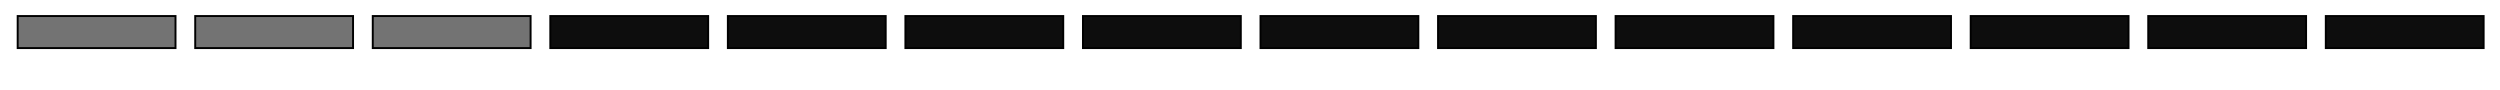
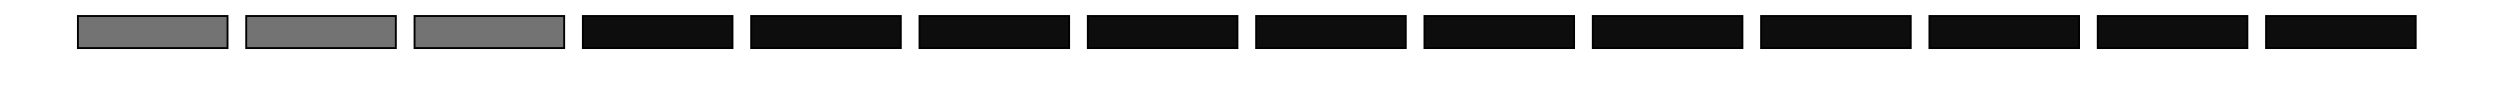
<svg xmlns="http://www.w3.org/2000/svg" width="390pt" height="14pt" viewBox="0 0 137.583 4.939" version="1.1" id="svg5">
  <defs id="defs2" />
  <g id="layer1" style="display:inline">
-     <rect style="opacity:1;mix-blend-mode:normal;fill:#737373;fill-opacity:1;stroke:#000000;stroke-width:0.107;stroke-miterlimit:4;stroke-dasharray:none;stroke-opacity:1" id="rect205" width="8.686" height="1.763" x="0.971" y="0.883" />
-     <rect style="mix-blend-mode:normal;fill:#737373;fill-opacity:1;stroke:#000000;stroke-width:0.107;stroke-miterlimit:4;stroke-dasharray:none;stroke-opacity:1" id="use556" width="8.686" height="1.763" x="10.742" y="0.883" />
-     <rect style="mix-blend-mode:normal;fill:#737373;fill-opacity:1;stroke:#000000;stroke-width:0.107;stroke-miterlimit:4;stroke-dasharray:none;stroke-opacity:1" id="use2481" width="8.686" height="1.763" x="20.513" y="0.883" />
-     <rect style="mix-blend-mode:normal;fill:#0d0d0d;fill-opacity:1;stroke:#000000;stroke-width:0.107;stroke-miterlimit:4;stroke-dasharray:none;stroke-opacity:1" id="use2483" width="8.686" height="1.763" x="30.285" y="0.883" />
-     <rect style="mix-blend-mode:normal;fill:#0d0d0d;fill-opacity:1;stroke:#000000;stroke-width:0.107;stroke-miterlimit:4;stroke-dasharray:none;stroke-opacity:1" id="use2491" width="8.686" height="1.763" x="40.056" y="0.883" />
-     <rect style="mix-blend-mode:normal;fill:#0d0d0d;fill-opacity:1;stroke:#000000;stroke-width:0.107;stroke-miterlimit:4;stroke-dasharray:none;stroke-opacity:1" id="use2479" width="8.686" height="1.763" x="49.827" y="0.883" />
-     <rect style="mix-blend-mode:normal;fill:#0d0d0d;fill-opacity:1;stroke:#000000;stroke-width:0.107;stroke-miterlimit:4;stroke-dasharray:none;stroke-opacity:1" id="use2475" width="8.686" height="1.763" x="59.599" y="0.883" />
-     <rect style="mix-blend-mode:normal;fill:#0d0d0d;fill-opacity:1;stroke:#000000;stroke-width:0.107;stroke-miterlimit:4;stroke-dasharray:none;stroke-opacity:1" id="use2477" width="8.686" height="1.763" x="69.37" y="0.883" />
-     <rect style="mix-blend-mode:normal;fill:#0d0d0d;fill-opacity:1;stroke:#000000;stroke-width:0.107;stroke-miterlimit:4;stroke-dasharray:none;stroke-opacity:1" id="use2485" width="8.686" height="1.763" x="79.141" y="0.883" />
-     <rect style="mix-blend-mode:normal;fill:#0d0d0d;fill-opacity:1;stroke:#000000;stroke-width:0.107;stroke-miterlimit:4;stroke-dasharray:none;stroke-opacity:1" id="use2493" width="8.686" height="1.763" x="88.912" y="0.883" />
-     <rect style="mix-blend-mode:normal;fill:#0d0d0d;fill-opacity:1;stroke:#000000;stroke-width:0.107;stroke-miterlimit:4;stroke-dasharray:none;stroke-opacity:1" id="use2487" width="8.686" height="1.763" x="98.684" y="0.883" />
-     <rect style="mix-blend-mode:normal;fill:#0d0d0d;fill-opacity:1;stroke:#000000;stroke-width:0.107;stroke-miterlimit:4;stroke-dasharray:none;stroke-opacity:1" id="use2495" width="8.686" height="1.763" x="108.455" y="0.883" />
-     <rect style="mix-blend-mode:normal;fill:#0d0d0d;fill-opacity:1;stroke:#000000;stroke-width:0.107;stroke-miterlimit:4;stroke-dasharray:none;stroke-opacity:1" id="use2497" width="8.686" height="1.763" x="118.226" y="0.883" />
-     <rect style="mix-blend-mode:normal;fill:#0d0d0d;fill-opacity:1;stroke:#000000;stroke-width:0.107;stroke-miterlimit:4;stroke-dasharray:none;stroke-opacity:1" id="use2489" width="8.686" height="1.763" x="127.998" y="0.883" />
+     <rect style="opacity:1;mix-blend-mode:normal;fill:#737373;fill-opacity:1;stroke:#000000;stroke-width:0.104;stroke-miterlimit:4;stroke-dasharray:none;stroke-opacity:1" id="rect205" width="8.234" height="1.765" x="4.286" y="0.881" />
+     <rect style="mix-blend-mode:normal;fill:#737373;fill-opacity:1;stroke:#000000;stroke-width:0.104;stroke-miterlimit:4;stroke-dasharray:none;stroke-opacity:1" id="use556" width="8.234" height="1.765" x="13.549" y="0.881" />
+     <rect style="mix-blend-mode:normal;fill:#737373;fill-opacity:1;stroke:#000000;stroke-width:0.104;stroke-miterlimit:4;stroke-dasharray:none;stroke-opacity:1" id="use2481" width="8.234" height="1.765" x="22.813" y="0.881" />
+     <rect style="mix-blend-mode:normal;fill:#0d0d0d;fill-opacity:1;stroke:#000000;stroke-width:0.104;stroke-miterlimit:4;stroke-dasharray:none;stroke-opacity:1" id="use2483" width="8.234" height="1.765" x="32.076" y="0.881" />
+     <rect style="mix-blend-mode:normal;fill:#0d0d0d;fill-opacity:1;stroke:#000000;stroke-width:0.104;stroke-miterlimit:4;stroke-dasharray:none;stroke-opacity:1" id="use2491" width="8.234" height="1.765" x="41.339" y="0.881" />
+     <rect style="mix-blend-mode:normal;fill:#0d0d0d;fill-opacity:1;stroke:#000000;stroke-width:0.104;stroke-miterlimit:4;stroke-dasharray:none;stroke-opacity:1" id="use2479" width="8.234" height="1.765" x="50.603" y="0.881" />
+     <rect style="mix-blend-mode:normal;fill:#0d0d0d;fill-opacity:1;stroke:#000000;stroke-width:0.104;stroke-miterlimit:4;stroke-dasharray:none;stroke-opacity:1" id="use2475" width="8.234" height="1.765" x="59.866" y="0.881" />
+     <rect style="mix-blend-mode:normal;fill:#0d0d0d;fill-opacity:1;stroke:#000000;stroke-width:0.104;stroke-miterlimit:4;stroke-dasharray:none;stroke-opacity:1" id="use2477" width="8.234" height="1.765" x="69.13" y="0.881" />
+     <rect style="mix-blend-mode:normal;fill:#0d0d0d;fill-opacity:1;stroke:#000000;stroke-width:0.104;stroke-miterlimit:4;stroke-dasharray:none;stroke-opacity:1" id="use2485" width="8.234" height="1.765" x="78.393" y="0.881" />
+     <rect style="mix-blend-mode:normal;fill:#0d0d0d;fill-opacity:1;stroke:#000000;stroke-width:0.104;stroke-miterlimit:4;stroke-dasharray:none;stroke-opacity:1" id="use2493" width="8.234" height="1.765" x="87.657" y="0.881" />
+     <rect style="mix-blend-mode:normal;fill:#0d0d0d;fill-opacity:1;stroke:#000000;stroke-width:0.104;stroke-miterlimit:4;stroke-dasharray:none;stroke-opacity:1" id="use2487" width="8.234" height="1.765" x="96.92" y="0.881" />
+     <rect style="mix-blend-mode:normal;fill:#0d0d0d;fill-opacity:1;stroke:#000000;stroke-width:0.104;stroke-miterlimit:4;stroke-dasharray:none;stroke-opacity:1" id="use2495" width="8.234" height="1.765" x="106.184" y="0.881" />
+     <rect style="mix-blend-mode:normal;fill:#0d0d0d;fill-opacity:1;stroke:#000000;stroke-width:0.104;stroke-miterlimit:4;stroke-dasharray:none;stroke-opacity:1" id="use2497" width="8.234" height="1.765" x="115.447" y="0.881" />
+     <rect style="mix-blend-mode:normal;fill:#0d0d0d;fill-opacity:1;stroke:#000000;stroke-width:0.104;stroke-miterlimit:4;stroke-dasharray:none;stroke-opacity:1" id="use2489" width="8.234" height="1.765" x="124.711" y="0.881" />
  </g>
</svg>
